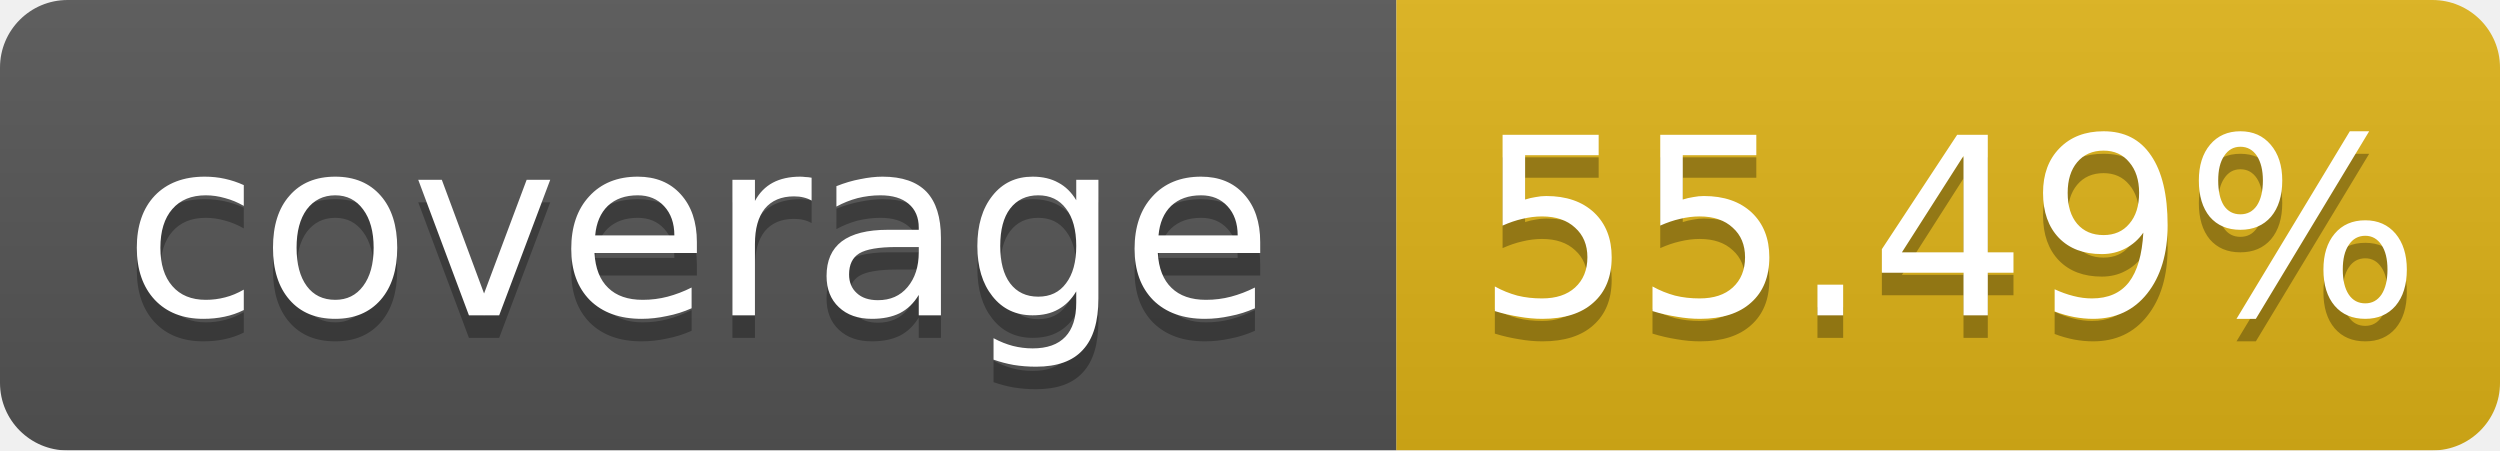
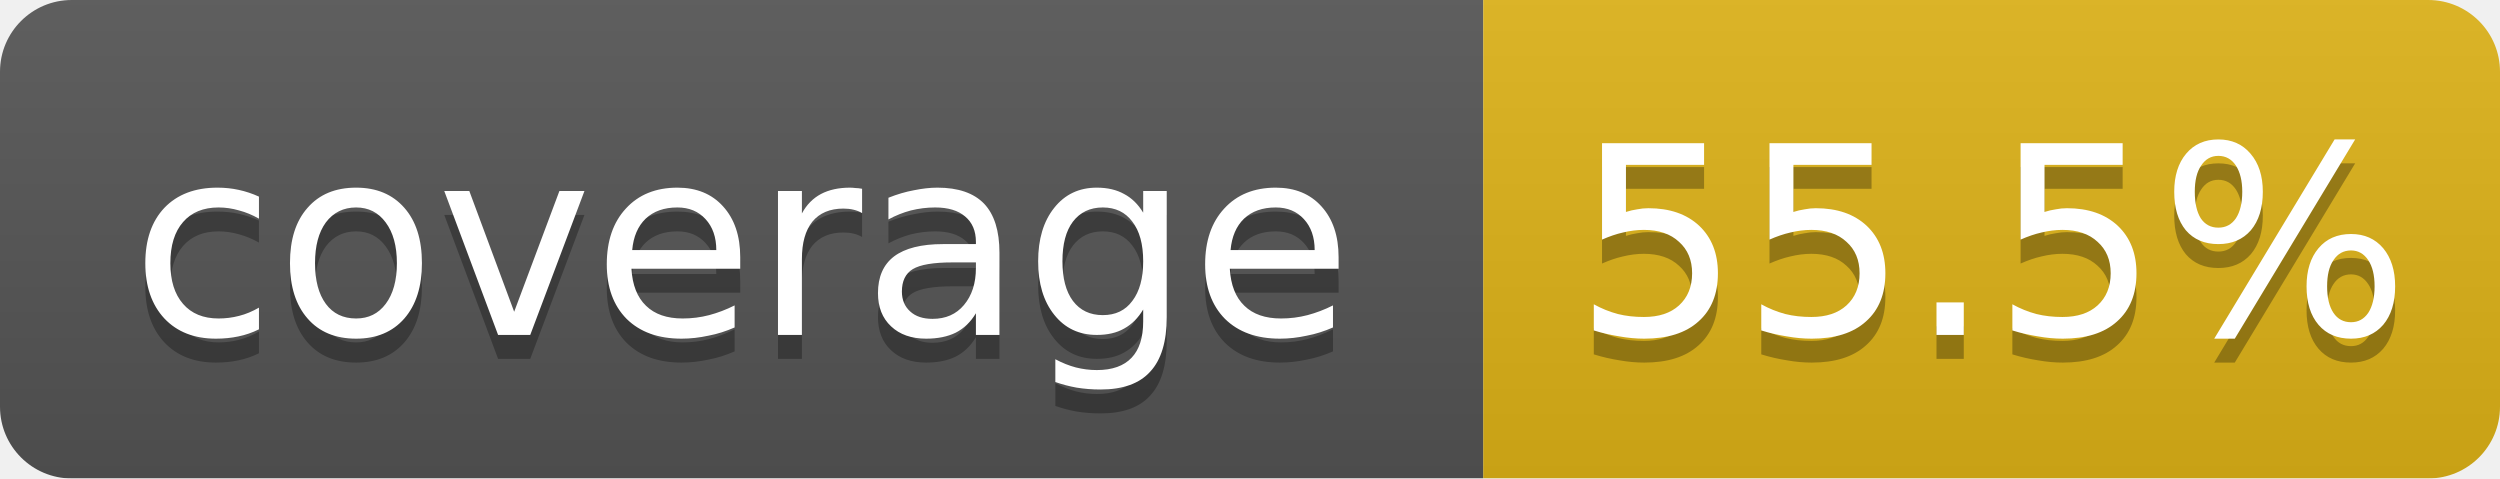
- <svg xmlns="http://www.w3.org/2000/svg" width="111.0" height="20">
+ <svg xmlns="http://www.w3.org/2000/svg" width="104.5" height="20">
  <linearGradient id="b" x2="0" y2="100%">
    <stop offset="0" stop-color="#bbb" stop-opacity=".1" />
    <stop offset="1" stop-opacity=".1" />
  </linearGradient>
  <mask id="a">
-     <rect width="111.0" height="20" rx="3" fill="#fff" />
+     <rect width="104.5" height="20" rx="3" fill="#fff" />
  </mask>
  <g mask="url(#a)">
    <rect width="62.0" height="20" fill="#555" />
-     <rect x="62.0" width="49.0" height="20" fill="#dfb317" />
-     <rect width="111.0" height="20" fill="url(#b)" />
+     <rect x="62.0" width="42.5" height="20" fill="#dfb317" />
+     <rect width="104.5" height="20" fill="url(#b)" />
  </g>
  <g fill="#fff" text-anchor="middle" font-family="DejaVu Sans,Verdana,Geneva,sans-serif" font-size="11">
    <text x="31.0" y="15" fill="#010101" fill-opacity=".3">coverage</text>
    <text x="31.0" y="14">coverage</text>
-     <text x="86.5" y="15" fill="#010101" fill-opacity=".3">55.49%</text>
-     <text x="86.5" y="14">55.49%</text>
+     <text x="83.25" y="15" fill="#010101" fill-opacity=".3">55.5%</text>
+     <text x="83.25" y="14">55.5%</text>
  </g>
</svg>
